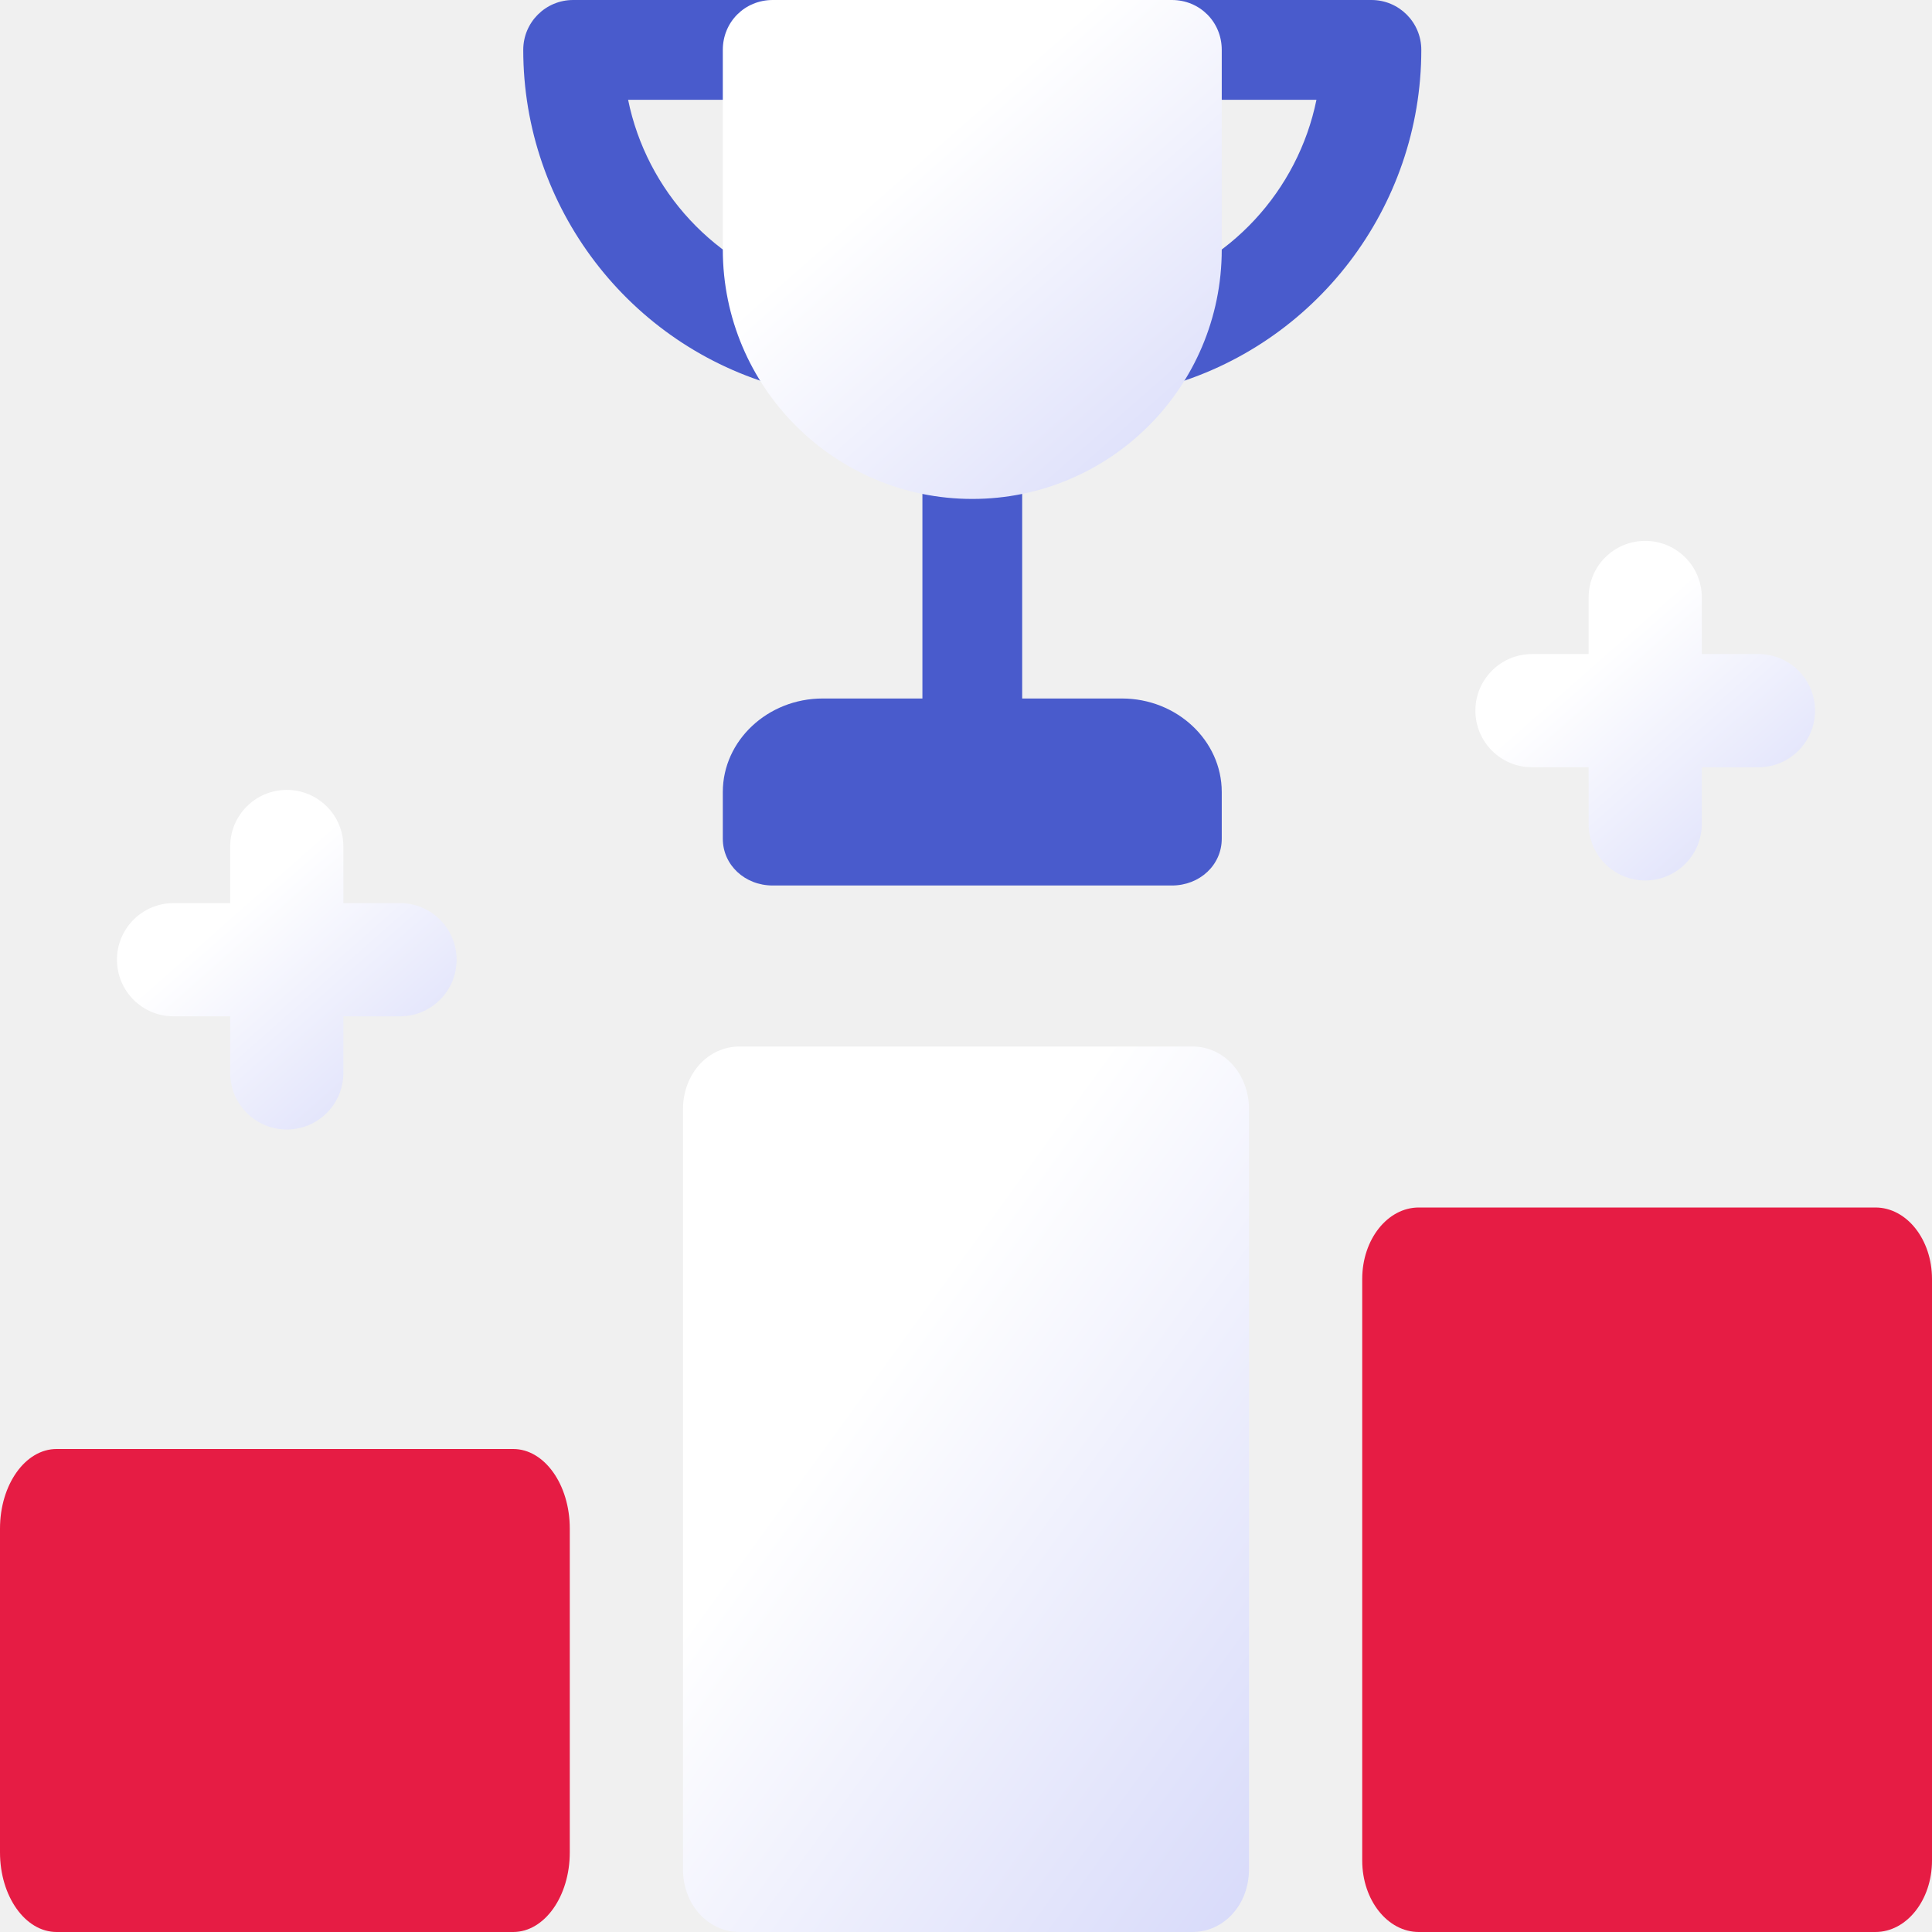
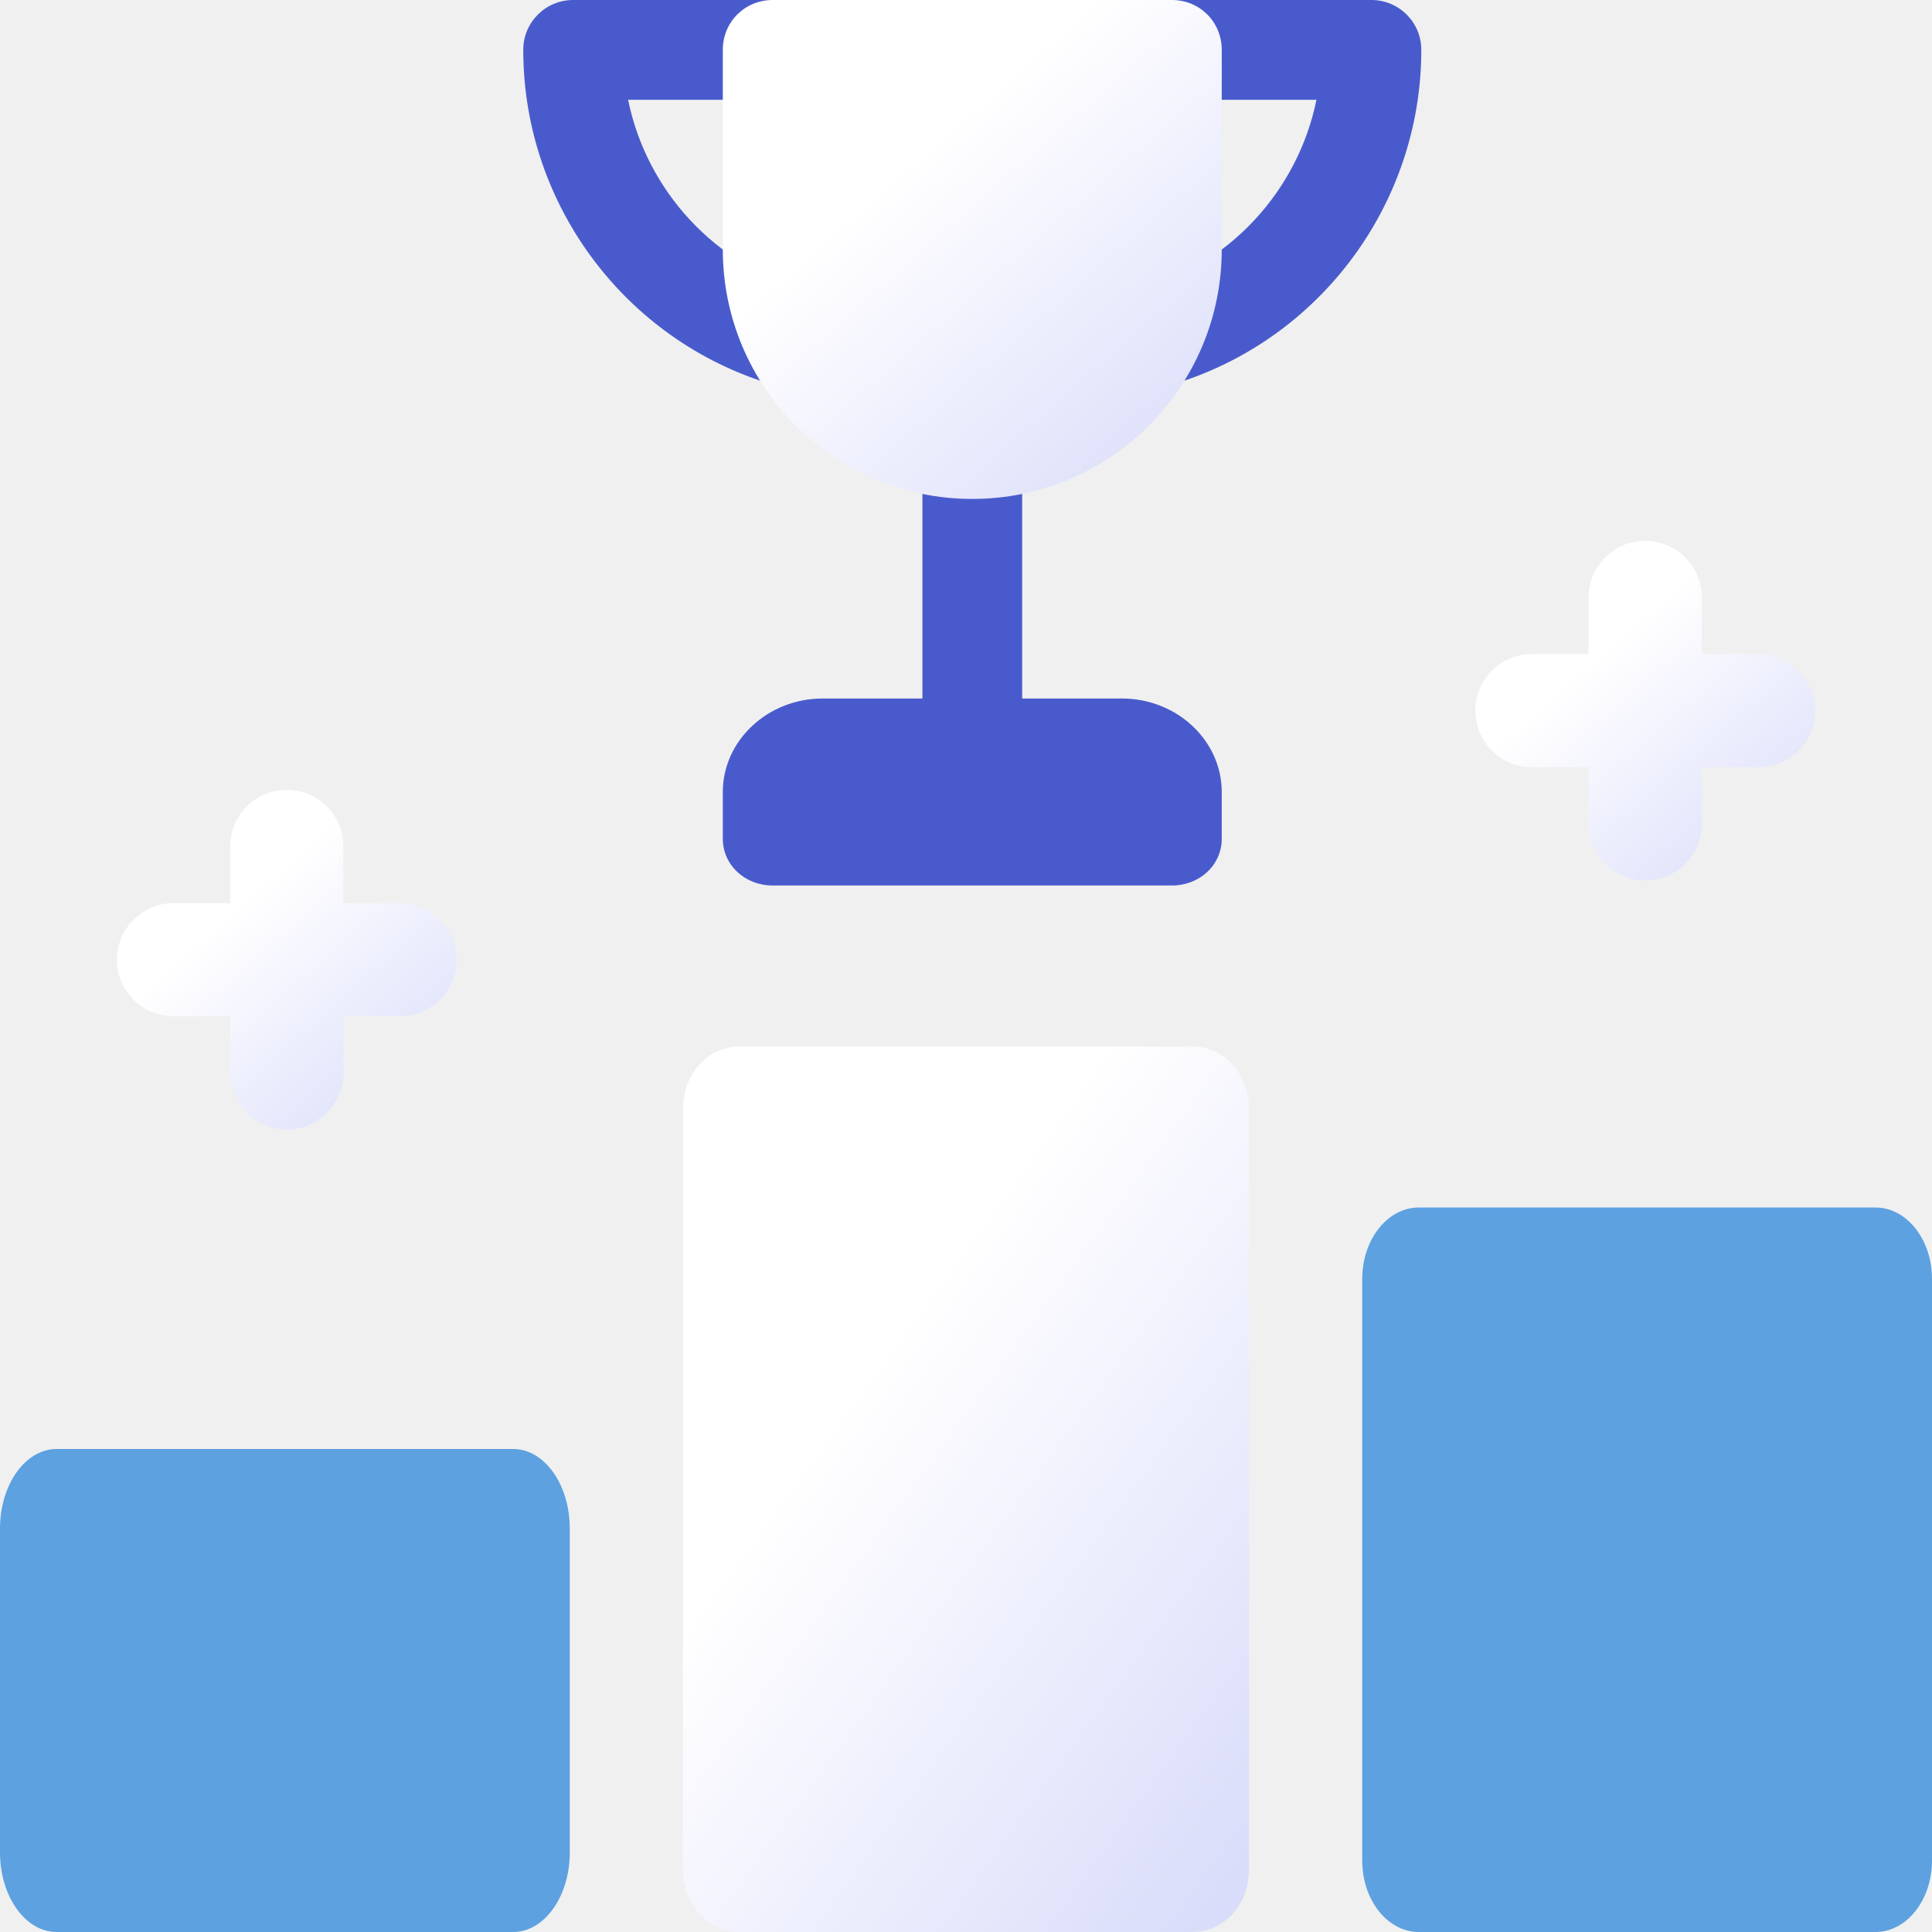
<svg xmlns="http://www.w3.org/2000/svg" width="48" height="48" viewBox="0 0 48 48" fill="none">
  <g clip-path="url(#clip0)">
    <path d="M27.396 8.741C27.216 8.082 27.606 7.4 28.267 7.221C30.548 6.601 32.247 4.736 32.707 2.479H29.115C28.429 2.479 27.875 1.925 27.875 1.24C27.875 0.554 28.429 0 29.115 0H34.073C34.758 0 35.312 0.554 35.312 1.24C35.312 5.147 32.683 8.59 28.916 9.613C28.278 9.79 27.58 9.419 27.396 8.741Z" fill="#495BCC" />
    <path d="M25.396 11.156V18.594C25.396 19.288 24.851 19.833 24.156 19.833C23.462 19.833 22.917 19.288 22.917 18.594V11.156C22.917 10.462 23.462 9.917 24.156 9.917C24.851 9.917 25.396 10.462 25.396 11.156Z" fill="#495BCC" />
    <path d="M19.396 9.613C15.629 8.59 13 5.147 13 1.24C13 0.554 13.554 0 14.24 0H19.198C19.883 0 20.438 0.554 20.438 1.24C20.438 1.925 19.883 2.479 19.198 2.479H15.605C16.065 4.736 17.765 6.601 20.045 7.221C20.706 7.4 21.096 8.082 20.917 8.741C20.733 9.419 20.035 9.79 19.396 9.613Z" fill="#495BCC" />
    <path d="M29.625 26H18.375C17.587 26 16.969 26.685 16.969 27.557V46.443C16.969 47.315 17.587 48 18.375 48H29.625C30.413 48 31.031 47.315 31.031 46.443V27.557C31.031 26.685 30.413 26 29.625 26Z" fill="url(#paint0_linear)" />
    <path d="M43.688 16.25H42.281V14.844C42.281 14.066 41.652 13.438 40.875 13.438C40.098 13.438 39.469 14.066 39.469 14.844V16.25H38.062C37.285 16.25 36.656 16.879 36.656 17.656C36.656 18.433 37.285 19.062 38.062 19.062H39.469V20.469C39.469 21.246 40.098 21.875 40.875 21.875C41.652 21.875 42.281 21.246 42.281 20.469V19.062H43.688C44.465 19.062 45.094 18.433 45.094 17.656C45.094 16.879 44.465 16.25 43.688 16.25Z" fill="url(#paint1_linear)" />
    <path d="M9.938 22.438H8.531V21.031C8.531 20.254 7.902 19.625 7.125 19.625C6.348 19.625 5.719 20.254 5.719 21.031V22.438H4.312C3.535 22.438 2.906 23.067 2.906 23.844C2.906 24.621 3.535 25.25 4.312 25.25H5.719V26.656C5.719 27.433 6.348 28.062 7.125 28.062C7.902 28.062 8.531 27.433 8.531 26.656V25.25H9.938C10.715 25.25 11.344 24.621 11.344 23.844C11.344 23.067 10.715 22.438 9.938 22.438Z" fill="url(#paint2_linear)" />
-     <path d="M46.594 48H35.25C34.473 48 33.844 47.206 33.844 46.224V31.776C33.844 30.794 34.473 30 35.25 30H46.594C47.371 30 48 30.794 48 31.776V46.224C48 47.206 47.371 48 46.594 48Z" fill="#E61C44" />
-     <path d="M12.75 48H1.406C0.629 48 0 47.115 0 46.022V37.978C0 36.885 0.629 36 1.406 36H12.75C13.527 36 14.156 36.885 14.156 37.978V46.022C14.156 47.115 13.527 48 12.75 48Z" fill="#E61C44" />
+     <path d="M46.594 48H35.25C34.473 48 33.844 47.206 33.844 46.224V31.776C33.844 30.794 34.473 30 35.25 30H46.594C47.371 30 48 30.794 48 31.776V46.224C48 47.206 47.371 48 46.594 48Z" fill="#5DA1E0" />
+     <path d="M12.75 48H1.406C0.629 48 0 47.115 0 46.022V37.978C0 36.885 0.629 36 1.406 36H12.75C13.527 36 14.156 36.885 14.156 37.978V46.022C14.156 47.115 13.527 48 12.75 48Z" fill="#5DA1E0" />
    <path d="M29.115 0H19.198C18.504 0 17.958 0.545 17.958 1.24V6.198C17.958 9.619 20.735 12.396 24.156 12.396C27.578 12.396 30.354 9.619 30.354 6.198V1.24C30.354 0.545 29.809 0 29.115 0Z" fill="url(#paint3_linear)" />
    <path d="M27.875 17.354H20.438C19.074 17.354 17.958 18.399 17.958 19.677V20.838C17.958 21.489 18.504 22 19.198 22H29.115C29.809 22 30.354 21.489 30.354 20.838V19.677C30.354 18.399 29.239 17.354 27.875 17.354Z" fill="#495BCC" />
  </g>
  <defs>
    <linearGradient id="paint0_linear" x1="22.533" y1="32.827" x2="41.175" y2="46.37" gradientUnits="userSpaceOnUse">
      <stop stop-color="white" />
      <stop offset="1" stop-color="#C5C9F7" />
    </linearGradient>
    <linearGradient id="paint1_linear" x1="39.995" y1="16.056" x2="47.451" y2="24.53" gradientUnits="userSpaceOnUse">
      <stop stop-color="white" />
      <stop offset="1" stop-color="#C5C9F7" />
    </linearGradient>
    <linearGradient id="paint2_linear" x1="6.245" y1="22.243" x2="13.701" y2="30.718" gradientUnits="userSpaceOnUse">
      <stop stop-color="white" />
      <stop offset="1" stop-color="#C5C9F7" />
    </linearGradient>
    <linearGradient id="paint3_linear" x1="22.863" y1="3.846" x2="33.817" y2="16.297" gradientUnits="userSpaceOnUse">
      <stop stop-color="white" />
      <stop offset="1" stop-color="#C5C9F7" />
    </linearGradient>
    <clipPath id="clip0">
      <rect width="48" height="48" fill="white" />
    </clipPath>
  </defs>
</svg>
